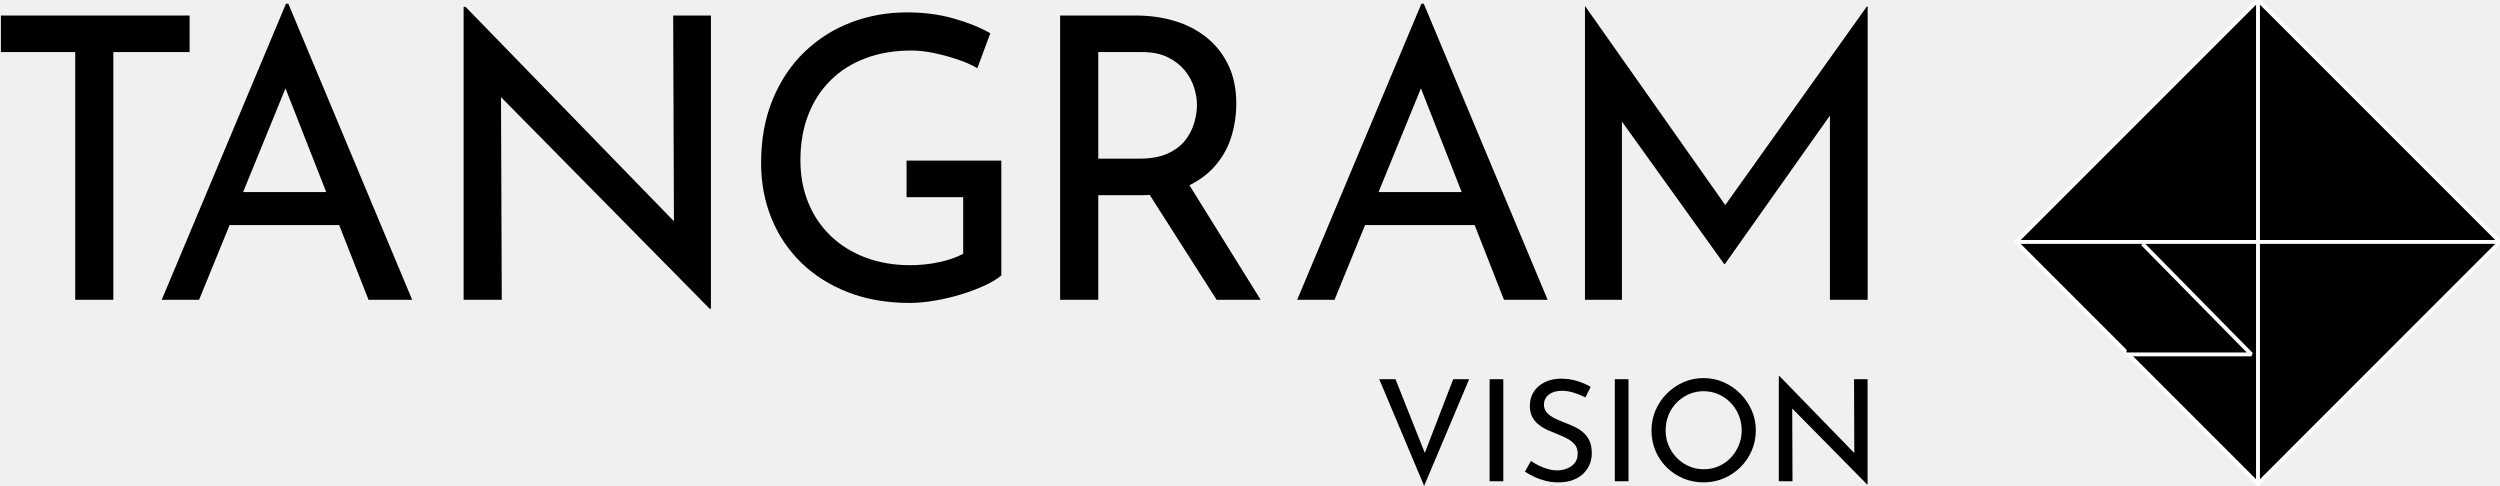
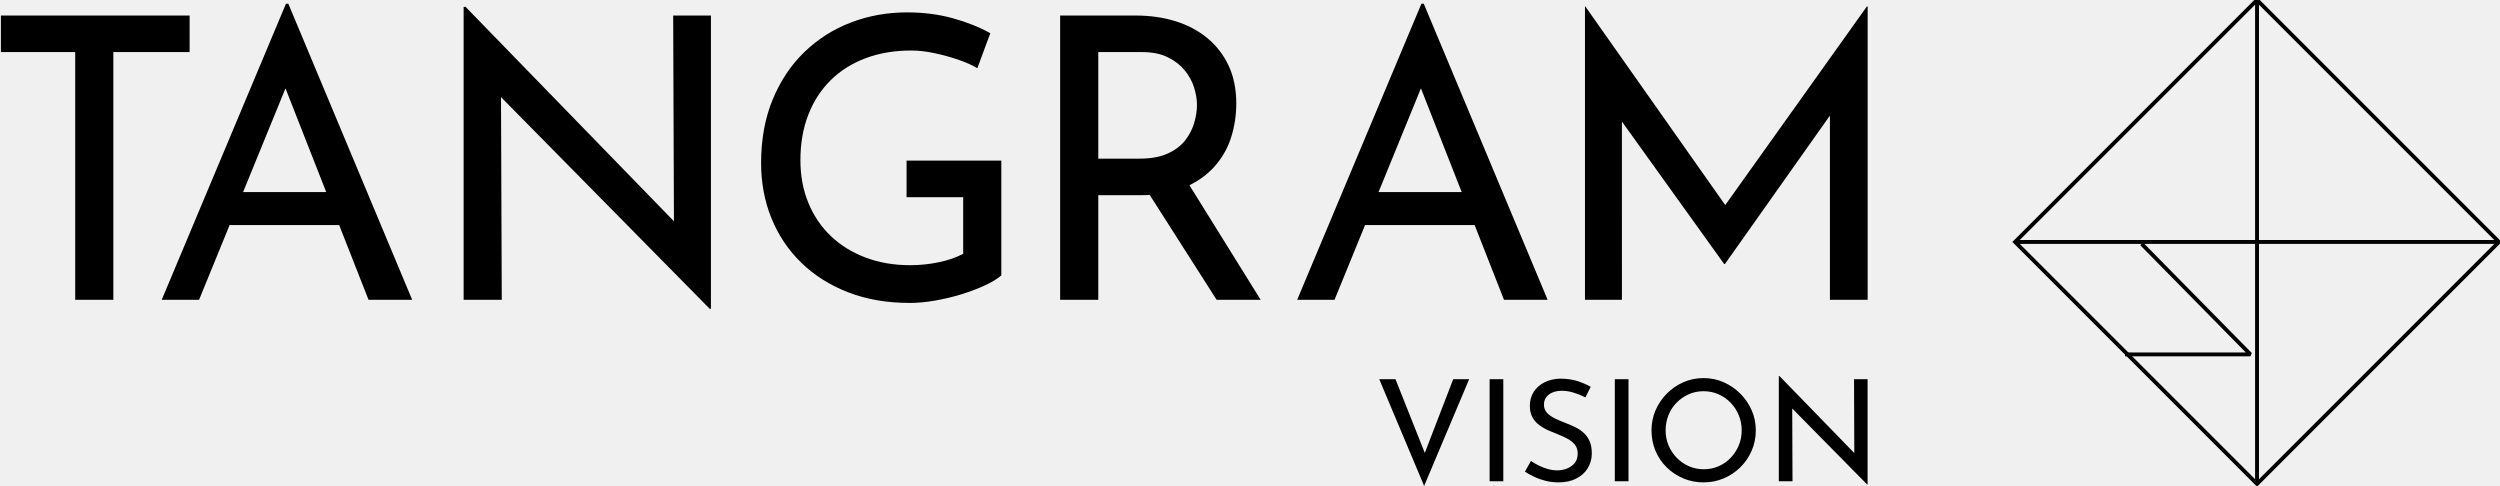
<svg xmlns="http://www.w3.org/2000/svg" width="1029" height="200" viewBox="0 0 1029 200" fill="none">
  <g clip-path="url(#clip0_5_288)">
-     <path fill-rule="evenodd" clip-rule="evenodd" d="M1028.97 99.587L929.388 199.173L829.802 99.587L929.388 0L1028.97 99.587Z" fill="black" stroke="white" stroke-width="1.6" />
-     <path d="M929.388 199.173V0" stroke="white" stroke-width="1.6" />
-     <path d="M1028.97 99.587H829.802" stroke="white" stroke-width="1.6" />
-     <path fill-rule="evenodd" clip-rule="evenodd" d="M875.089 145.866H926.668L881.88 100.361" fill="black" />
-     <path d="M875.089 145.866H926.668L881.88 100.361" stroke="white" stroke-width="1.6" stroke-linejoin="bevel" />
+     <path fill-rule="evenodd" clip-rule="evenodd" d="M1028.58 99.587L928.996 199.173L829.409 99.587L928.996 0L1028.58 99.587Z" stroke="black" stroke-width="1.6" />
+     <path d="M928.996 199.173V0" stroke="black" stroke-width="1.6" />
+     <path d="M1028.58 99.587H829.409" stroke="black" stroke-width="1.6" />
+     <path d="M874.696 145.866H926.275L881.488 100.361" stroke="black" stroke-width="1.6" stroke-linejoin="bevel" />
    <path d="M46.651 123.393V21.441H78.045V6.391H0.368V21.441H30.953V123.393H46.651ZM81.939 123.393L94.501 92.646H139.605L151.687 123.393H169.65L118.674 1.536H117.703L66.566 123.393H81.939ZM134.269 79.052H100.061L117.505 36.363L134.269 79.052ZM292.619 127.115V6.391H277.083L277.392 91.069L191.638 2.831H190.829V123.393H206.526L206.212 39.965L292.133 127.115H292.619ZM374.439 124.688C377.676 124.688 381.155 124.364 384.877 123.717C388.599 123.069 392.214 122.206 395.72 121.127C399.226 120.049 402.436 118.835 405.349 117.486C408.262 116.138 410.527 114.762 412.145 113.36V66.106H373.145V81.156H396.448V104.459C393.643 105.97 390.299 107.129 386.415 107.938C382.531 108.748 378.593 109.152 374.601 109.152C367.912 109.152 361.79 108.1 356.234 105.997C350.678 103.893 345.904 100.926 341.912 97.096C337.92 93.266 334.845 88.708 332.688 83.421C330.53 78.135 329.451 72.309 329.451 65.944C329.451 59.039 330.53 52.809 332.688 47.253C334.845 41.697 337.92 36.95 341.912 33.012C345.904 29.074 350.705 26.053 356.315 23.95C361.925 21.846 368.182 20.794 375.087 20.794C378 20.794 381.128 21.145 384.473 21.846C387.817 22.547 391.081 23.437 394.263 24.516C397.446 25.595 400.116 26.782 402.274 28.076L407.614 13.674C403.191 11.192 398.066 9.142 392.241 7.524C386.415 5.906 380.103 5.097 373.307 5.097C365.215 5.097 357.555 6.472 350.327 9.223C343.099 11.974 336.707 16.02 331.15 21.36C325.594 26.701 321.225 33.228 318.042 40.942C314.86 48.656 313.268 57.367 313.268 67.077C313.268 75.276 314.698 82.882 317.557 89.895C320.416 96.907 324.515 103.003 329.856 108.181C335.196 113.36 341.615 117.405 349.113 120.318C356.611 123.231 365.053 124.688 374.439 124.688ZM452.052 123.393V80.347H469.368C470.285 80.347 471.184 80.329 472.065 80.295L473.22 80.231L500.763 123.393H518.888L489.569 76.239L489.99 76.038C493.38 74.316 496.289 72.235 498.717 69.797L500.115 68.291C503.244 64.676 505.483 60.658 506.831 56.234C508.18 51.811 508.854 47.28 508.854 42.641C508.854 36.707 507.802 31.502 505.699 27.024C503.595 22.547 500.682 18.771 496.96 15.697C493.238 12.622 488.868 10.302 483.852 8.738C478.835 7.174 473.36 6.391 467.426 6.391H436.355V123.393H452.052ZM469.044 65.297H452.052V21.441H470.177C474.277 21.441 477.756 22.143 480.615 23.545C483.474 24.948 485.794 26.728 487.574 28.886C489.354 31.043 490.648 33.39 491.458 35.925C492.267 38.46 492.671 40.915 492.671 43.288C492.671 45.554 492.294 47.981 491.539 50.57C490.783 53.16 489.543 55.56 487.816 57.772C486.09 59.983 483.69 61.791 480.615 63.193C477.54 64.596 473.684 65.297 469.044 65.297ZM549.292 123.393L561.852 92.646H606.965L619.04 123.393H637.003L586.027 1.536H585.056L533.918 123.393H549.292ZM601.629 79.052H567.413L584.857 36.354L601.629 79.052ZM667.584 123.393L667.58 50.031L709.66 108.667H709.983L753.191 47.575L753.191 123.393H768.727V2.669H768.403L710.112 84.405L652.534 2.669H652.373V123.393H667.584Z" fill="black" />
    <path d="M586.173 200L604.704 156.082H598.14L586.45 186.423L574.38 156.082H567.699L586.173 200ZM618.762 198.083V156.082H613.127V198.083H618.762ZM641.476 198.548C644.303 198.548 646.743 198.025 648.796 196.979C650.848 195.934 652.427 194.501 653.53 192.68C654.634 190.86 655.186 188.846 655.186 186.639C655.186 184.625 654.886 182.94 654.285 181.585C653.685 180.229 652.872 179.087 651.846 178.157C650.819 177.228 649.667 176.453 648.389 175.834C647.111 175.214 645.814 174.652 644.497 174.149C642.987 173.568 641.534 172.948 640.14 172.29C638.746 171.632 637.623 170.847 636.771 169.937C635.919 169.027 635.493 167.914 635.493 166.597C635.493 164.854 636.161 163.46 637.497 162.414C638.833 161.369 640.624 160.846 642.87 160.846C644.497 160.846 646.162 161.117 647.866 161.659C649.57 162.201 651.139 162.84 652.572 163.576L654.721 159.219C653.133 158.29 651.303 157.496 649.231 156.838C647.159 156.179 644.768 155.85 642.057 155.85C639.656 155.927 637.526 156.441 635.667 157.389C633.808 158.338 632.346 159.636 631.281 161.282C630.216 162.928 629.683 164.854 629.683 167.062C629.683 168.882 630.032 170.431 630.729 171.709C631.426 172.987 632.356 174.062 633.518 174.933C634.679 175.805 635.938 176.54 637.294 177.141C638.649 177.741 639.985 178.293 641.302 178.796C642.696 179.339 644.013 179.949 645.252 180.626C646.491 181.304 647.489 182.117 648.244 183.066C648.999 184.015 649.377 185.206 649.377 186.639C649.377 188.304 648.951 189.64 648.099 190.647C647.247 191.654 646.172 192.4 644.875 192.884C643.577 193.368 642.27 193.61 640.953 193.61C639.714 193.61 638.436 193.426 637.119 193.058C635.803 192.69 634.544 192.206 633.343 191.606C632.143 191.005 631.078 190.376 630.148 189.718L627.65 194.133C628.773 194.869 630.051 195.575 631.484 196.253C632.917 196.931 634.476 197.483 636.161 197.909C637.845 198.335 639.617 198.548 641.476 198.548ZM670.29 198.083V156.082H664.655V198.083H670.29ZM701.195 198.548C704.138 198.548 706.907 197.996 709.502 196.892C712.097 195.788 714.382 194.259 716.357 192.303C718.332 190.347 719.881 188.072 721.004 185.477C722.127 182.882 722.689 180.094 722.689 177.112C722.689 174.207 722.127 171.467 721.004 168.892C719.881 166.316 718.322 164.031 716.328 162.037C714.333 160.042 712.048 158.474 709.473 157.331C706.897 156.189 704.138 155.618 701.195 155.618C698.213 155.618 695.434 156.189 692.859 157.331C690.283 158.474 688.008 160.042 686.033 162.037C684.058 164.031 682.518 166.316 681.414 168.892C680.311 171.467 679.759 174.207 679.759 177.112C679.759 180.171 680.311 182.998 681.414 185.593C682.518 188.188 684.058 190.454 686.033 192.39C688.008 194.326 690.283 195.837 692.859 196.921C695.434 198.006 698.213 198.548 701.195 198.548ZM701.311 193.145C699.103 193.145 697.051 192.729 695.153 191.896C693.255 191.064 691.59 189.911 690.157 188.44C688.724 186.968 687.601 185.274 686.788 183.357C685.975 181.44 685.568 179.377 685.568 177.17C685.568 174.962 685.955 172.881 686.73 170.925C687.504 168.969 688.608 167.255 690.041 165.784C691.474 164.312 693.139 163.15 695.037 162.298C696.935 161.446 698.987 161.02 701.195 161.02C703.363 161.02 705.397 161.437 707.294 162.269C709.192 163.102 710.857 164.254 712.29 165.726C713.723 167.197 714.846 168.911 715.66 170.867C716.473 172.823 716.88 174.904 716.88 177.112C716.88 179.358 716.473 181.44 715.66 183.357C714.846 185.274 713.743 186.968 712.348 188.44C710.954 189.911 709.308 191.064 707.411 191.896C705.513 192.729 703.48 193.145 701.311 193.145ZM768.698 199.419V156.082H763.121L763.233 186.481L732.448 154.804H732.158V198.083H737.793L737.681 168.132L768.524 199.419H768.698Z" fill="black" />
  </g>
  <defs>
    <clipPath id="clip0_5_288">
      <rect width="1028.61" height="200" fill="white" transform="translate(0.367676)" />
    </clipPath>
  </defs>
</svg>
